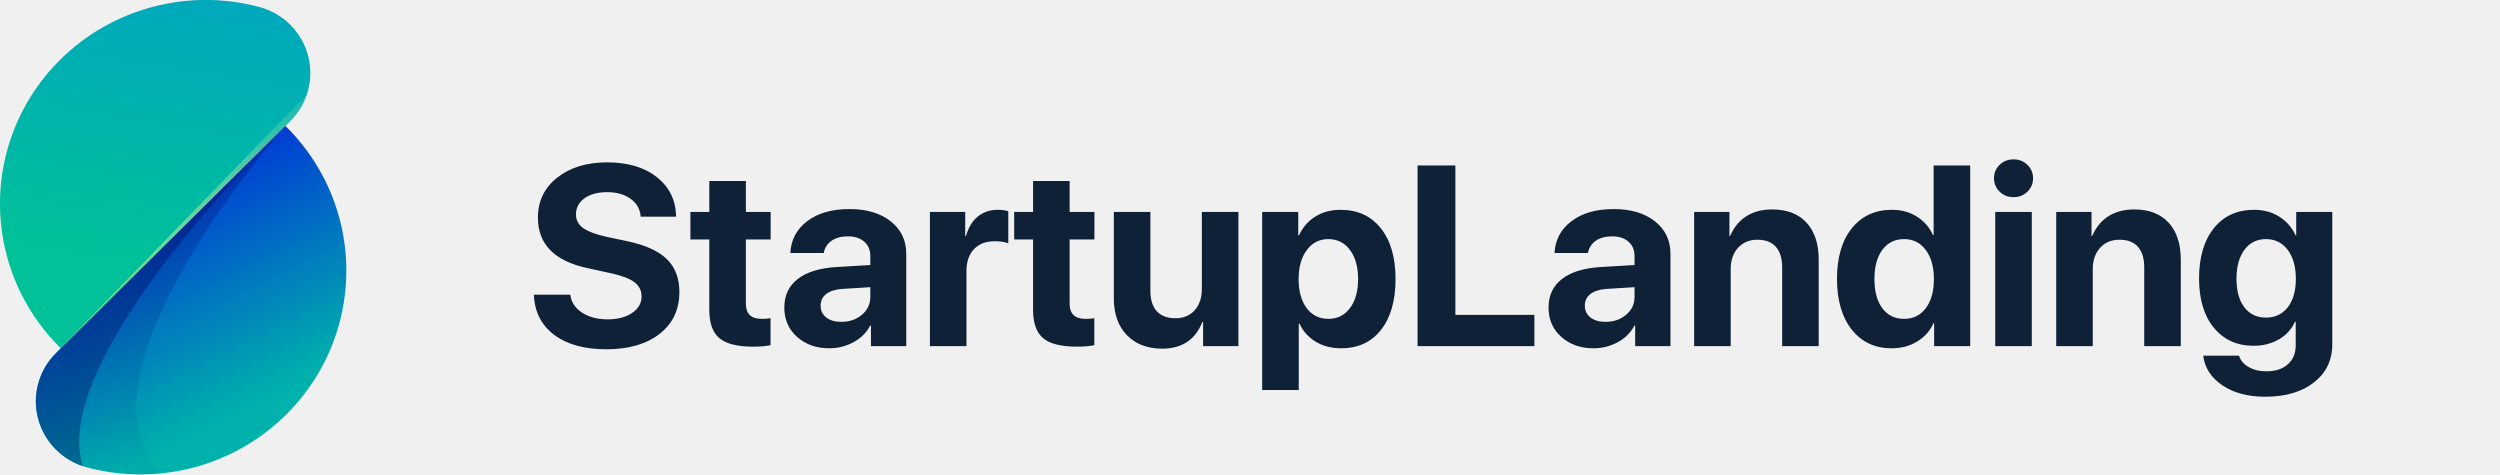
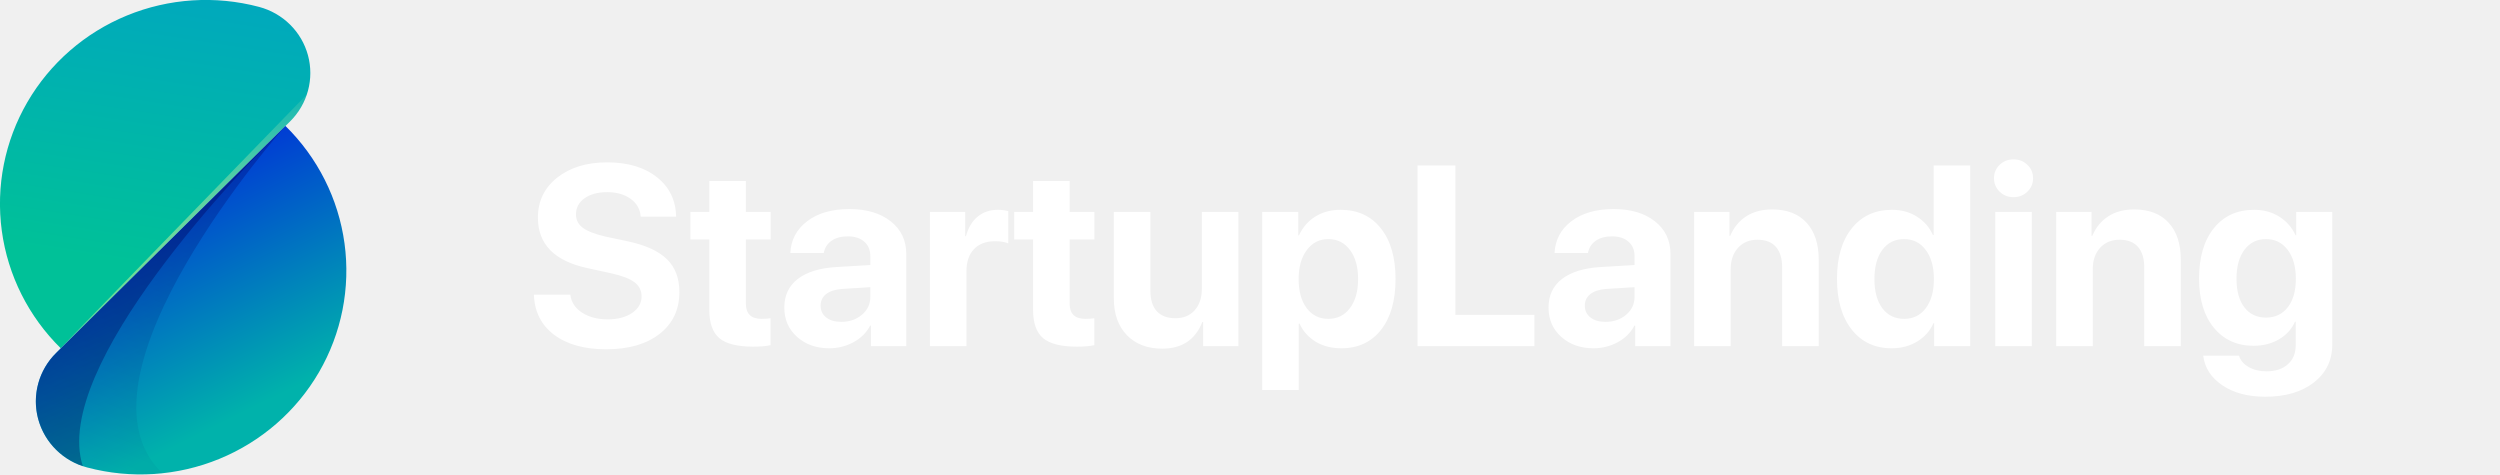
- <svg xmlns="http://www.w3.org/2000/svg" width="195" height="37" viewBox="0 0 195 37" fill="none">
-   <path d="M41.645 22.986H44.486C44.551 23.559 44.854 24.025 45.395 24.383C45.941 24.734 46.609 24.91 47.397 24.91C48.178 24.91 48.812 24.744 49.301 24.412C49.796 24.074 50.043 23.644 50.043 23.123C50.043 22.667 49.861 22.299 49.496 22.02C49.132 21.74 48.523 21.505 47.67 21.316L45.834 20.916C43.249 20.363 41.957 19.051 41.957 16.98C41.957 15.691 42.458 14.65 43.461 13.855C44.47 13.061 45.766 12.664 47.348 12.664C48.975 12.664 50.274 13.051 51.244 13.826C52.214 14.594 52.712 15.62 52.738 16.902H49.975C49.929 16.31 49.665 15.844 49.184 15.506C48.708 15.161 48.1 14.988 47.357 14.988C46.628 14.988 46.039 15.148 45.59 15.467C45.147 15.786 44.926 16.206 44.926 16.727C44.926 17.156 45.105 17.505 45.463 17.771C45.828 18.038 46.417 18.266 47.23 18.455L48.94 18.816C50.352 19.116 51.381 19.585 52.025 20.223C52.67 20.854 52.992 21.707 52.992 22.781C52.992 24.148 52.478 25.236 51.449 26.043C50.421 26.844 49.031 27.244 47.279 27.244C45.58 27.244 44.226 26.866 43.217 26.111C42.214 25.35 41.69 24.308 41.645 22.986ZM55.326 14.119H58.178V16.531H60.111V18.68H58.178V23.689C58.178 24.477 58.588 24.871 59.408 24.871C59.675 24.871 59.906 24.855 60.102 24.822V26.922C59.77 27 59.317 27.039 58.744 27.039C57.514 27.039 56.635 26.818 56.107 26.375C55.587 25.932 55.326 25.2 55.326 24.178V18.68H53.852V16.531H55.326V14.119ZM65.619 25.105C66.251 25.105 66.784 24.923 67.221 24.559C67.663 24.188 67.885 23.722 67.885 23.162V22.4L65.678 22.537C65.144 22.576 64.731 22.71 64.438 22.938C64.151 23.165 64.008 23.465 64.008 23.836C64.008 24.227 64.154 24.536 64.447 24.764C64.74 24.991 65.131 25.105 65.619 25.105ZM64.682 27.166C63.672 27.166 62.836 26.87 62.172 26.277C61.508 25.685 61.176 24.923 61.176 23.992C61.176 23.042 61.527 22.296 62.23 21.756C62.934 21.215 63.94 20.906 65.248 20.828L67.885 20.672V19.979C67.885 19.497 67.725 19.119 67.406 18.846C67.094 18.572 66.667 18.436 66.127 18.436C65.606 18.436 65.18 18.553 64.848 18.787C64.522 19.021 64.324 19.337 64.252 19.734H61.645C61.697 18.706 62.136 17.879 62.963 17.254C63.79 16.622 64.887 16.307 66.254 16.307C67.595 16.307 68.669 16.626 69.477 17.264C70.284 17.902 70.688 18.748 70.688 19.803V27H67.934V25.398H67.875C67.588 25.945 67.152 26.378 66.566 26.697C65.981 27.01 65.352 27.166 64.682 27.166ZM72.533 27V16.531H75.287V18.416H75.346C75.528 17.752 75.834 17.244 76.264 16.893C76.693 16.541 77.217 16.365 77.836 16.365C78.135 16.365 78.406 16.401 78.647 16.473V18.982C78.38 18.872 78.034 18.816 77.611 18.816C76.908 18.816 76.361 19.021 75.971 19.432C75.58 19.842 75.385 20.415 75.385 21.15V27H72.533ZM80.58 14.119H83.432V16.531H85.365V18.68H83.432V23.689C83.432 24.477 83.842 24.871 84.662 24.871C84.929 24.871 85.16 24.855 85.356 24.822V26.922C85.023 27 84.571 27.039 83.998 27.039C82.768 27.039 81.889 26.818 81.361 26.375C80.841 25.932 80.58 25.2 80.58 24.178V18.68H79.106V16.531H80.58V14.119ZM96.596 16.531V27H93.842V25.115H93.783C93.236 26.502 92.191 27.195 90.648 27.195C89.503 27.195 88.588 26.847 87.904 26.15C87.221 25.447 86.879 24.49 86.879 23.279V16.531H89.731V22.684C89.731 23.38 89.897 23.911 90.228 24.275C90.567 24.64 91.052 24.822 91.684 24.822C92.315 24.822 92.816 24.614 93.188 24.197C93.559 23.781 93.744 23.224 93.744 22.527V16.531H96.596ZM104.564 16.365C105.893 16.365 106.938 16.844 107.699 17.801C108.467 18.758 108.852 20.079 108.852 21.766C108.852 23.445 108.474 24.767 107.719 25.73C106.964 26.688 105.928 27.166 104.613 27.166C103.865 27.166 103.204 26.997 102.631 26.658C102.064 26.313 101.641 25.841 101.361 25.242H101.303V30.418H98.451V16.531H101.264V18.357H101.322C101.609 17.732 102.032 17.244 102.592 16.893C103.158 16.541 103.816 16.365 104.564 16.365ZM103.607 24.871C104.317 24.871 104.88 24.591 105.297 24.031C105.72 23.471 105.932 22.716 105.932 21.766C105.932 20.815 105.72 20.06 105.297 19.5C104.88 18.934 104.317 18.65 103.607 18.65C102.911 18.65 102.351 18.937 101.928 19.51C101.505 20.076 101.293 20.828 101.293 21.766C101.293 22.71 101.501 23.465 101.918 24.031C102.341 24.591 102.904 24.871 103.607 24.871ZM119.682 24.559V27H110.57V12.908H113.52V24.559H119.682ZM125.229 25.105C125.86 25.105 126.394 24.923 126.83 24.559C127.273 24.188 127.494 23.722 127.494 23.162V22.4L125.287 22.537C124.753 22.576 124.34 22.71 124.047 22.938C123.76 23.165 123.617 23.465 123.617 23.836C123.617 24.227 123.764 24.536 124.057 24.764C124.35 24.991 124.74 25.105 125.229 25.105ZM124.291 27.166C123.282 27.166 122.445 26.87 121.781 26.277C121.117 25.685 120.785 24.923 120.785 23.992C120.785 23.042 121.137 22.296 121.84 21.756C122.543 21.215 123.549 20.906 124.857 20.828L127.494 20.672V19.979C127.494 19.497 127.335 19.119 127.016 18.846C126.703 18.572 126.277 18.436 125.736 18.436C125.215 18.436 124.789 18.553 124.457 18.787C124.132 19.021 123.933 19.337 123.861 19.734H121.254C121.306 18.706 121.745 17.879 122.572 17.254C123.399 16.622 124.496 16.307 125.863 16.307C127.204 16.307 128.279 16.626 129.086 17.264C129.893 17.902 130.297 18.748 130.297 19.803V27H127.543V25.398H127.484C127.198 25.945 126.762 26.378 126.176 26.697C125.59 27.01 124.962 27.166 124.291 27.166ZM132.143 27V16.531H134.896V18.396H134.955C135.242 17.732 135.658 17.225 136.205 16.873C136.758 16.515 137.432 16.336 138.227 16.336C139.385 16.336 140.281 16.681 140.912 17.371C141.544 18.061 141.859 19.021 141.859 20.252V27H139.008V20.848C139.008 20.158 138.845 19.627 138.52 19.256C138.194 18.885 137.715 18.699 137.084 18.699C136.452 18.699 135.945 18.911 135.561 19.334C135.183 19.757 134.994 20.311 134.994 20.994V27H132.143ZM147.553 27.166C146.244 27.166 145.206 26.681 144.438 25.711C143.669 24.741 143.285 23.419 143.285 21.746C143.285 20.086 143.669 18.774 144.438 17.811C145.212 16.847 146.257 16.365 147.572 16.365C148.314 16.365 148.965 16.544 149.525 16.902C150.092 17.26 150.505 17.736 150.766 18.328H150.824V12.908H153.676V27H150.863V25.203H150.814C150.554 25.796 150.134 26.271 149.555 26.629C148.975 26.987 148.308 27.166 147.553 27.166ZM148.52 18.65C147.803 18.65 147.237 18.93 146.82 19.49C146.41 20.05 146.205 20.809 146.205 21.766C146.205 22.729 146.41 23.488 146.82 24.041C147.237 24.594 147.803 24.871 148.52 24.871C149.229 24.871 149.792 24.594 150.209 24.041C150.632 23.481 150.844 22.723 150.844 21.766C150.844 20.815 150.632 20.06 150.209 19.5C149.792 18.934 149.229 18.65 148.52 18.65ZM155.629 27V16.531H158.48V27H155.629ZM158.139 14.949C157.846 15.236 157.484 15.379 157.055 15.379C156.625 15.379 156.264 15.236 155.971 14.949C155.678 14.663 155.531 14.315 155.531 13.904C155.531 13.488 155.678 13.139 155.971 12.859C156.264 12.573 156.625 12.43 157.055 12.43C157.484 12.43 157.846 12.573 158.139 12.859C158.432 13.139 158.578 13.488 158.578 13.904C158.578 14.315 158.432 14.663 158.139 14.949ZM160.385 27V16.531H163.139V18.396H163.197C163.484 17.732 163.9 17.225 164.447 16.873C165.001 16.515 165.674 16.336 166.469 16.336C167.628 16.336 168.523 16.681 169.154 17.371C169.786 18.061 170.102 19.021 170.102 20.252V27H167.25V20.848C167.25 20.158 167.087 19.627 166.762 19.256C166.436 18.885 165.958 18.699 165.326 18.699C164.695 18.699 164.187 18.911 163.803 19.334C163.425 19.757 163.236 20.311 163.236 20.994V27H160.385ZM176.742 24.773C177.458 24.773 178.025 24.506 178.441 23.973C178.865 23.432 179.076 22.69 179.076 21.746C179.076 20.802 178.865 20.05 178.441 19.49C178.018 18.93 177.452 18.65 176.742 18.65C176.039 18.65 175.479 18.93 175.062 19.49C174.652 20.044 174.447 20.796 174.447 21.746C174.447 22.697 174.652 23.439 175.062 23.973C175.473 24.506 176.033 24.773 176.742 24.773ZM176.693 30.945C175.333 30.945 174.213 30.646 173.334 30.047C172.462 29.454 171.967 28.686 171.85 27.742H174.643C174.753 28.107 175.001 28.4 175.385 28.621C175.775 28.849 176.238 28.963 176.771 28.963C177.494 28.963 178.057 28.777 178.461 28.406C178.865 28.042 179.066 27.55 179.066 26.932V25.096H179.008C178.76 25.662 178.347 26.118 177.768 26.463C177.188 26.801 176.524 26.971 175.775 26.971C174.486 26.971 173.454 26.502 172.68 25.564C171.911 24.627 171.527 23.348 171.527 21.727C171.527 20.066 171.911 18.758 172.68 17.801C173.448 16.844 174.496 16.365 175.824 16.365C176.566 16.365 177.221 16.544 177.787 16.902C178.354 17.26 178.777 17.745 179.057 18.357H179.105V16.531H181.918V26.854C181.918 28.097 181.439 29.09 180.482 29.832C179.532 30.574 178.269 30.945 176.693 30.945Z" fill="#0F2137" />
+ <svg xmlns="http://www.w3.org/2000/svg" width="195" height="37" viewBox="0 0 195 37" fill="#FFFFFF">
+   <path d="M41.645 22.986H44.486C44.551 23.559 44.854 24.025 45.395 24.383C45.941 24.734 46.609 24.91 47.397 24.91C48.178 24.91 48.812 24.744 49.301 24.412C49.796 24.074 50.043 23.644 50.043 23.123C50.043 22.667 49.861 22.299 49.496 22.02C49.132 21.74 48.523 21.505 47.67 21.316L45.834 20.916C43.249 20.363 41.957 19.051 41.957 16.98C41.957 15.691 42.458 14.65 43.461 13.855C44.47 13.061 45.766 12.664 47.348 12.664C48.975 12.664 50.274 13.051 51.244 13.826C52.214 14.594 52.712 15.62 52.738 16.902H49.975C49.929 16.31 49.665 15.844 49.184 15.506C48.708 15.161 48.1 14.988 47.357 14.988C46.628 14.988 46.039 15.148 45.59 15.467C45.147 15.786 44.926 16.206 44.926 16.727C44.926 17.156 45.105 17.505 45.463 17.771C45.828 18.038 46.417 18.266 47.23 18.455L48.94 18.816C50.352 19.116 51.381 19.585 52.025 20.223C52.67 20.854 52.992 21.707 52.992 22.781C52.992 24.148 52.478 25.236 51.449 26.043C50.421 26.844 49.031 27.244 47.279 27.244C45.58 27.244 44.226 26.866 43.217 26.111C42.214 25.35 41.69 24.308 41.645 22.986ZM55.326 14.119H58.178V16.531H60.111V18.68H58.178V23.689C58.178 24.477 58.588 24.871 59.408 24.871C59.675 24.871 59.906 24.855 60.102 24.822V26.922C59.77 27 59.317 27.039 58.744 27.039C57.514 27.039 56.635 26.818 56.107 26.375C55.587 25.932 55.326 25.2 55.326 24.178V18.68H53.852V16.531H55.326V14.119ZM65.619 25.105C66.251 25.105 66.784 24.923 67.221 24.559C67.663 24.188 67.885 23.722 67.885 23.162V22.4L65.678 22.537C65.144 22.576 64.731 22.71 64.438 22.938C64.151 23.165 64.008 23.465 64.008 23.836C64.008 24.227 64.154 24.536 64.447 24.764C64.74 24.991 65.131 25.105 65.619 25.105ZM64.682 27.166C63.672 27.166 62.836 26.87 62.172 26.277C61.508 25.685 61.176 24.923 61.176 23.992C61.176 23.042 61.527 22.296 62.23 21.756C62.934 21.215 63.94 20.906 65.248 20.828L67.885 20.672V19.979C67.885 19.497 67.725 19.119 67.406 18.846C67.094 18.572 66.667 18.436 66.127 18.436C65.606 18.436 65.18 18.553 64.848 18.787C64.522 19.021 64.324 19.337 64.252 19.734H61.645C61.697 18.706 62.136 17.879 62.963 17.254C63.79 16.622 64.887 16.307 66.254 16.307C67.595 16.307 68.669 16.626 69.477 17.264C70.284 17.902 70.688 18.748 70.688 19.803V27H67.934V25.398H67.875C67.588 25.945 67.152 26.378 66.566 26.697C65.981 27.01 65.352 27.166 64.682 27.166ZM72.533 27V16.531H75.287V18.416H75.346C75.528 17.752 75.834 17.244 76.264 16.893C76.693 16.541 77.217 16.365 77.836 16.365C78.135 16.365 78.406 16.401 78.647 16.473V18.982C78.38 18.872 78.034 18.816 77.611 18.816C76.908 18.816 76.361 19.021 75.971 19.432C75.58 19.842 75.385 20.415 75.385 21.15V27H72.533ZM80.58 14.119H83.432V16.531H85.365V18.68H83.432V23.689C83.432 24.477 83.842 24.871 84.662 24.871C84.929 24.871 85.16 24.855 85.356 24.822V26.922C85.023 27 84.571 27.039 83.998 27.039C82.768 27.039 81.889 26.818 81.361 26.375C80.841 25.932 80.58 25.2 80.58 24.178V18.68H79.106V16.531H80.58V14.119ZM96.596 16.531V27H93.842V25.115H93.783C93.236 26.502 92.191 27.195 90.648 27.195C89.503 27.195 88.588 26.847 87.904 26.15C87.221 25.447 86.879 24.49 86.879 23.279V16.531H89.731V22.684C89.731 23.38 89.897 23.911 90.228 24.275C90.567 24.64 91.052 24.822 91.684 24.822C92.315 24.822 92.816 24.614 93.188 24.197C93.559 23.781 93.744 23.224 93.744 22.527V16.531H96.596ZM104.564 16.365C105.893 16.365 106.938 16.844 107.699 17.801C108.467 18.758 108.852 20.079 108.852 21.766C108.852 23.445 108.474 24.767 107.719 25.73C106.964 26.688 105.928 27.166 104.613 27.166C103.865 27.166 103.204 26.997 102.631 26.658C102.064 26.313 101.641 25.841 101.361 25.242H101.303V30.418H98.451V16.531H101.264V18.357H101.322C101.609 17.732 102.032 17.244 102.592 16.893C103.158 16.541 103.816 16.365 104.564 16.365ZM103.607 24.871C104.317 24.871 104.88 24.591 105.297 24.031C105.72 23.471 105.932 22.716 105.932 21.766C105.932 20.815 105.72 20.06 105.297 19.5C104.88 18.934 104.317 18.65 103.607 18.65C102.911 18.65 102.351 18.937 101.928 19.51C101.505 20.076 101.293 20.828 101.293 21.766C101.293 22.71 101.501 23.465 101.918 24.031C102.341 24.591 102.904 24.871 103.607 24.871ZM119.682 24.559V27H110.57V12.908H113.52V24.559H119.682ZM125.229 25.105C125.86 25.105 126.394 24.923 126.83 24.559C127.273 24.188 127.494 23.722 127.494 23.162V22.4L125.287 22.537C124.753 22.576 124.34 22.71 124.047 22.938C123.76 23.165 123.617 23.465 123.617 23.836C123.617 24.227 123.764 24.536 124.057 24.764C124.35 24.991 124.74 25.105 125.229 25.105ZM124.291 27.166C123.282 27.166 122.445 26.87 121.781 26.277C121.117 25.685 120.785 24.923 120.785 23.992C120.785 23.042 121.137 22.296 121.84 21.756C122.543 21.215 123.549 20.906 124.857 20.828L127.494 20.672V19.979C127.494 19.497 127.335 19.119 127.016 18.846C126.703 18.572 126.277 18.436 125.736 18.436C125.215 18.436 124.789 18.553 124.457 18.787C124.132 19.021 123.933 19.337 123.861 19.734H121.254C121.306 18.706 121.745 17.879 122.572 17.254C123.399 16.622 124.496 16.307 125.863 16.307C127.204 16.307 128.279 16.626 129.086 17.264C129.893 17.902 130.297 18.748 130.297 19.803V27H127.543V25.398H127.484C127.198 25.945 126.762 26.378 126.176 26.697C125.59 27.01 124.962 27.166 124.291 27.166ZM132.143 27V16.531H134.896V18.396H134.955C135.242 17.732 135.658 17.225 136.205 16.873C136.758 16.515 137.432 16.336 138.227 16.336C139.385 16.336 140.281 16.681 140.912 17.371C141.544 18.061 141.859 19.021 141.859 20.252V27H139.008V20.848C139.008 20.158 138.845 19.627 138.52 19.256C138.194 18.885 137.715 18.699 137.084 18.699C136.452 18.699 135.945 18.911 135.561 19.334C135.183 19.757 134.994 20.311 134.994 20.994V27H132.143ZM147.553 27.166C146.244 27.166 145.206 26.681 144.438 25.711C143.669 24.741 143.285 23.419 143.285 21.746C143.285 20.086 143.669 18.774 144.438 17.811C145.212 16.847 146.257 16.365 147.572 16.365C148.314 16.365 148.965 16.544 149.525 16.902C150.092 17.26 150.505 17.736 150.766 18.328H150.824V12.908H153.676V27H150.863V25.203H150.814C150.554 25.796 150.134 26.271 149.555 26.629C148.975 26.987 148.308 27.166 147.553 27.166ZM148.52 18.65C147.803 18.65 147.237 18.93 146.82 19.49C146.41 20.05 146.205 20.809 146.205 21.766C146.205 22.729 146.41 23.488 146.82 24.041C147.237 24.594 147.803 24.871 148.52 24.871C149.229 24.871 149.792 24.594 150.209 24.041C150.632 23.481 150.844 22.723 150.844 21.766C150.844 20.815 150.632 20.06 150.209 19.5C149.792 18.934 149.229 18.65 148.52 18.65ZM155.629 27V16.531H158.48V27H155.629ZM158.139 14.949C157.846 15.236 157.484 15.379 157.055 15.379C156.625 15.379 156.264 15.236 155.971 14.949C155.678 14.663 155.531 14.315 155.531 13.904C155.531 13.488 155.678 13.139 155.971 12.859C156.264 12.573 156.625 12.43 157.055 12.43C157.484 12.43 157.846 12.573 158.139 12.859C158.432 13.139 158.578 13.488 158.578 13.904C158.578 14.315 158.432 14.663 158.139 14.949ZM160.385 27V16.531H163.139V18.396H163.197C163.484 17.732 163.9 17.225 164.447 16.873C165.001 16.515 165.674 16.336 166.469 16.336C167.628 16.336 168.523 16.681 169.154 17.371C169.786 18.061 170.102 19.021 170.102 20.252V27H167.25V20.848C167.25 20.158 167.087 19.627 166.762 19.256C166.436 18.885 165.958 18.699 165.326 18.699C164.695 18.699 164.187 18.911 163.803 19.334C163.425 19.757 163.236 20.311 163.236 20.994V27H160.385ZM176.742 24.773C177.458 24.773 178.025 24.506 178.441 23.973C178.865 23.432 179.076 22.69 179.076 21.746C179.076 20.802 178.865 20.05 178.441 19.49C178.018 18.93 177.452 18.65 176.742 18.65C176.039 18.65 175.479 18.93 175.062 19.49C174.652 20.044 174.447 20.796 174.447 21.746C174.447 22.697 174.652 23.439 175.062 23.973C175.473 24.506 176.033 24.773 176.742 24.773ZM176.693 30.945C175.333 30.945 174.213 30.646 173.334 30.047C172.462 29.454 171.967 28.686 171.85 27.742H174.643C174.753 28.107 175.001 28.4 175.385 28.621C175.775 28.849 176.238 28.963 176.771 28.963C177.494 28.963 178.057 28.777 178.461 28.406C178.865 28.042 179.066 27.55 179.066 26.932V25.096H179.008C178.76 25.662 178.347 26.118 177.768 26.463C177.188 26.801 176.524 26.971 175.775 26.971C174.486 26.971 173.454 26.502 172.68 25.564C171.911 24.627 171.527 23.348 171.527 21.727C171.527 20.066 171.911 18.758 172.68 17.801C173.448 16.844 174.496 16.365 175.824 16.365C176.566 16.365 177.221 16.544 177.787 16.902C178.354 17.26 178.777 17.745 179.057 18.357H179.105V16.531H181.918V26.854C181.918 28.097 181.439 29.09 180.482 29.832C179.532 30.574 178.269 30.945 176.693 30.945Z" fill="white" />
  <g clip-path="url(#clip0)">
    <path d="M20.211 0.539C16.792 -0.368 13.166 -0.132 9.897 1.211C6.628 2.554 3.899 4.929 2.134 7.967C0.37 11.004 -0.331 14.534 0.141 18.006C0.612 21.479 2.23 24.7 4.742 27.168V27.168L22.629 9.466C23.297 8.803 23.778 7.978 24.023 7.073C24.267 6.169 24.267 5.216 24.022 4.312C23.777 3.407 23.296 2.582 22.627 1.92C21.958 1.258 21.125 0.782 20.211 0.539V0.539Z" fill="url(#paint0_linear)" />
    <path d="M6.789 36.46C10.21 37.371 13.839 37.136 17.111 35.792C20.383 34.449 23.114 32.072 24.88 29.032C26.645 25.992 27.346 22.46 26.872 18.985C26.398 15.51 24.777 12.287 22.26 9.819L4.374 27.534C3.705 28.196 3.224 29.021 2.979 29.925C2.735 30.83 2.734 31.782 2.979 32.687C3.224 33.591 3.705 34.416 4.373 35.078C5.042 35.741 5.875 36.217 6.789 36.46V36.46Z" fill="url(#paint1_linear)" />
    <path style="mix-blend-mode:multiply" d="M22.26 9.819L4.374 27.534C3.705 28.196 3.224 29.021 2.979 29.925C2.735 30.83 2.734 31.782 2.979 32.687C3.224 33.591 3.705 34.416 4.373 35.078C5.042 35.741 5.875 36.217 6.789 36.46C8.701 36.965 10.692 37.117 12.66 36.908C4.817 29.439 22.26 9.819 22.26 9.819Z" fill="url(#paint2_linear)" />
    <g style="mix-blend-mode:multiply">
      <path style="mix-blend-mode:multiply" d="M6.46 36.362C3.921 28.58 19.17 12.909 21.86 10.227L4.374 27.534C3.726 28.175 3.253 28.971 3.002 29.843C2.751 30.716 2.728 31.638 2.937 32.522C3.146 33.406 3.579 34.222 4.196 34.894C4.812 35.566 5.591 36.071 6.46 36.362V36.362Z" fill="url(#paint3_linear)" />
      <path style="mix-blend-mode:multiply" d="M22.201 9.89C22.22 9.869 22.24 9.85 22.26 9.832V9.832L22.201 9.89Z" fill="url(#paint4_linear)" />
    </g>
    <path style="mix-blend-mode:screen" d="M23.94 7.364L4.721 27.156L22.629 9.466C23.227 8.878 23.677 8.158 23.94 7.364V7.364Z" fill="url(#paint5_radial)" />
  </g>
  <defs>
    <linearGradient id="paint0_linear" x1="16.41" y1="-16.693" x2="10.588" y2="20.665" gradientUnits="userSpaceOnUse">
      <stop stop-color="#0096D9" />
      <stop offset="1" stop-color="#00C198" />
    </linearGradient>
    <linearGradient id="paint1_linear" x1="9.135" y1="13.618" x2="18.505" y2="32.425" gradientUnits="userSpaceOnUse">
      <stop stop-color="#002DD9" />
      <stop offset="1" stop-color="#00B2AB" />
    </linearGradient>
    <linearGradient id="paint2_linear" x1="23.807" y1="-3.424" x2="6.083" y2="38.171" gradientUnits="userSpaceOnUse">
      <stop stop-color="#3482C0" />
      <stop offset="0.45" stop-color="#96BEDE" />
      <stop offset="0.83" stop-color="#E1EDF6" />
      <stop offset="1" stop-color="white" />
    </linearGradient>
    <linearGradient id="paint3_linear" x1="1361.37" y1="132.275" x2="-132.261" y2="2238.51" gradientUnits="userSpaceOnUse">
      <stop stop-color="#3482C0" />
      <stop offset="0.45" stop-color="#96BEDE" />
      <stop offset="0.83" stop-color="#E1EDF6" />
      <stop offset="1" stop-color="white" />
    </linearGradient>
    <linearGradient id="paint4_linear" x1="25.673" y1="3.268" x2="10.595" y2="32.712" gradientUnits="userSpaceOnUse">
      <stop stop-color="#569FA1" />
      <stop offset="0.36" stop-color="#97C4C5" />
      <stop offset="0.8" stop-color="#E2EEEF" />
      <stop offset="1" stop-color="white" />
    </linearGradient>
    <radialGradient id="paint5_radial" cx="0" cy="0" r="1" gradientUnits="userSpaceOnUse" gradientTransform="translate(21.5938 32.382) scale(27.8184 27.5367)">
      <stop stop-color="#FFFF00" />
      <stop offset="1" />
    </radialGradient>
    <clipPath id="clip0">
      <rect width="27" height="37" fill="white" />
    </clipPath>
  </defs>
</svg>
